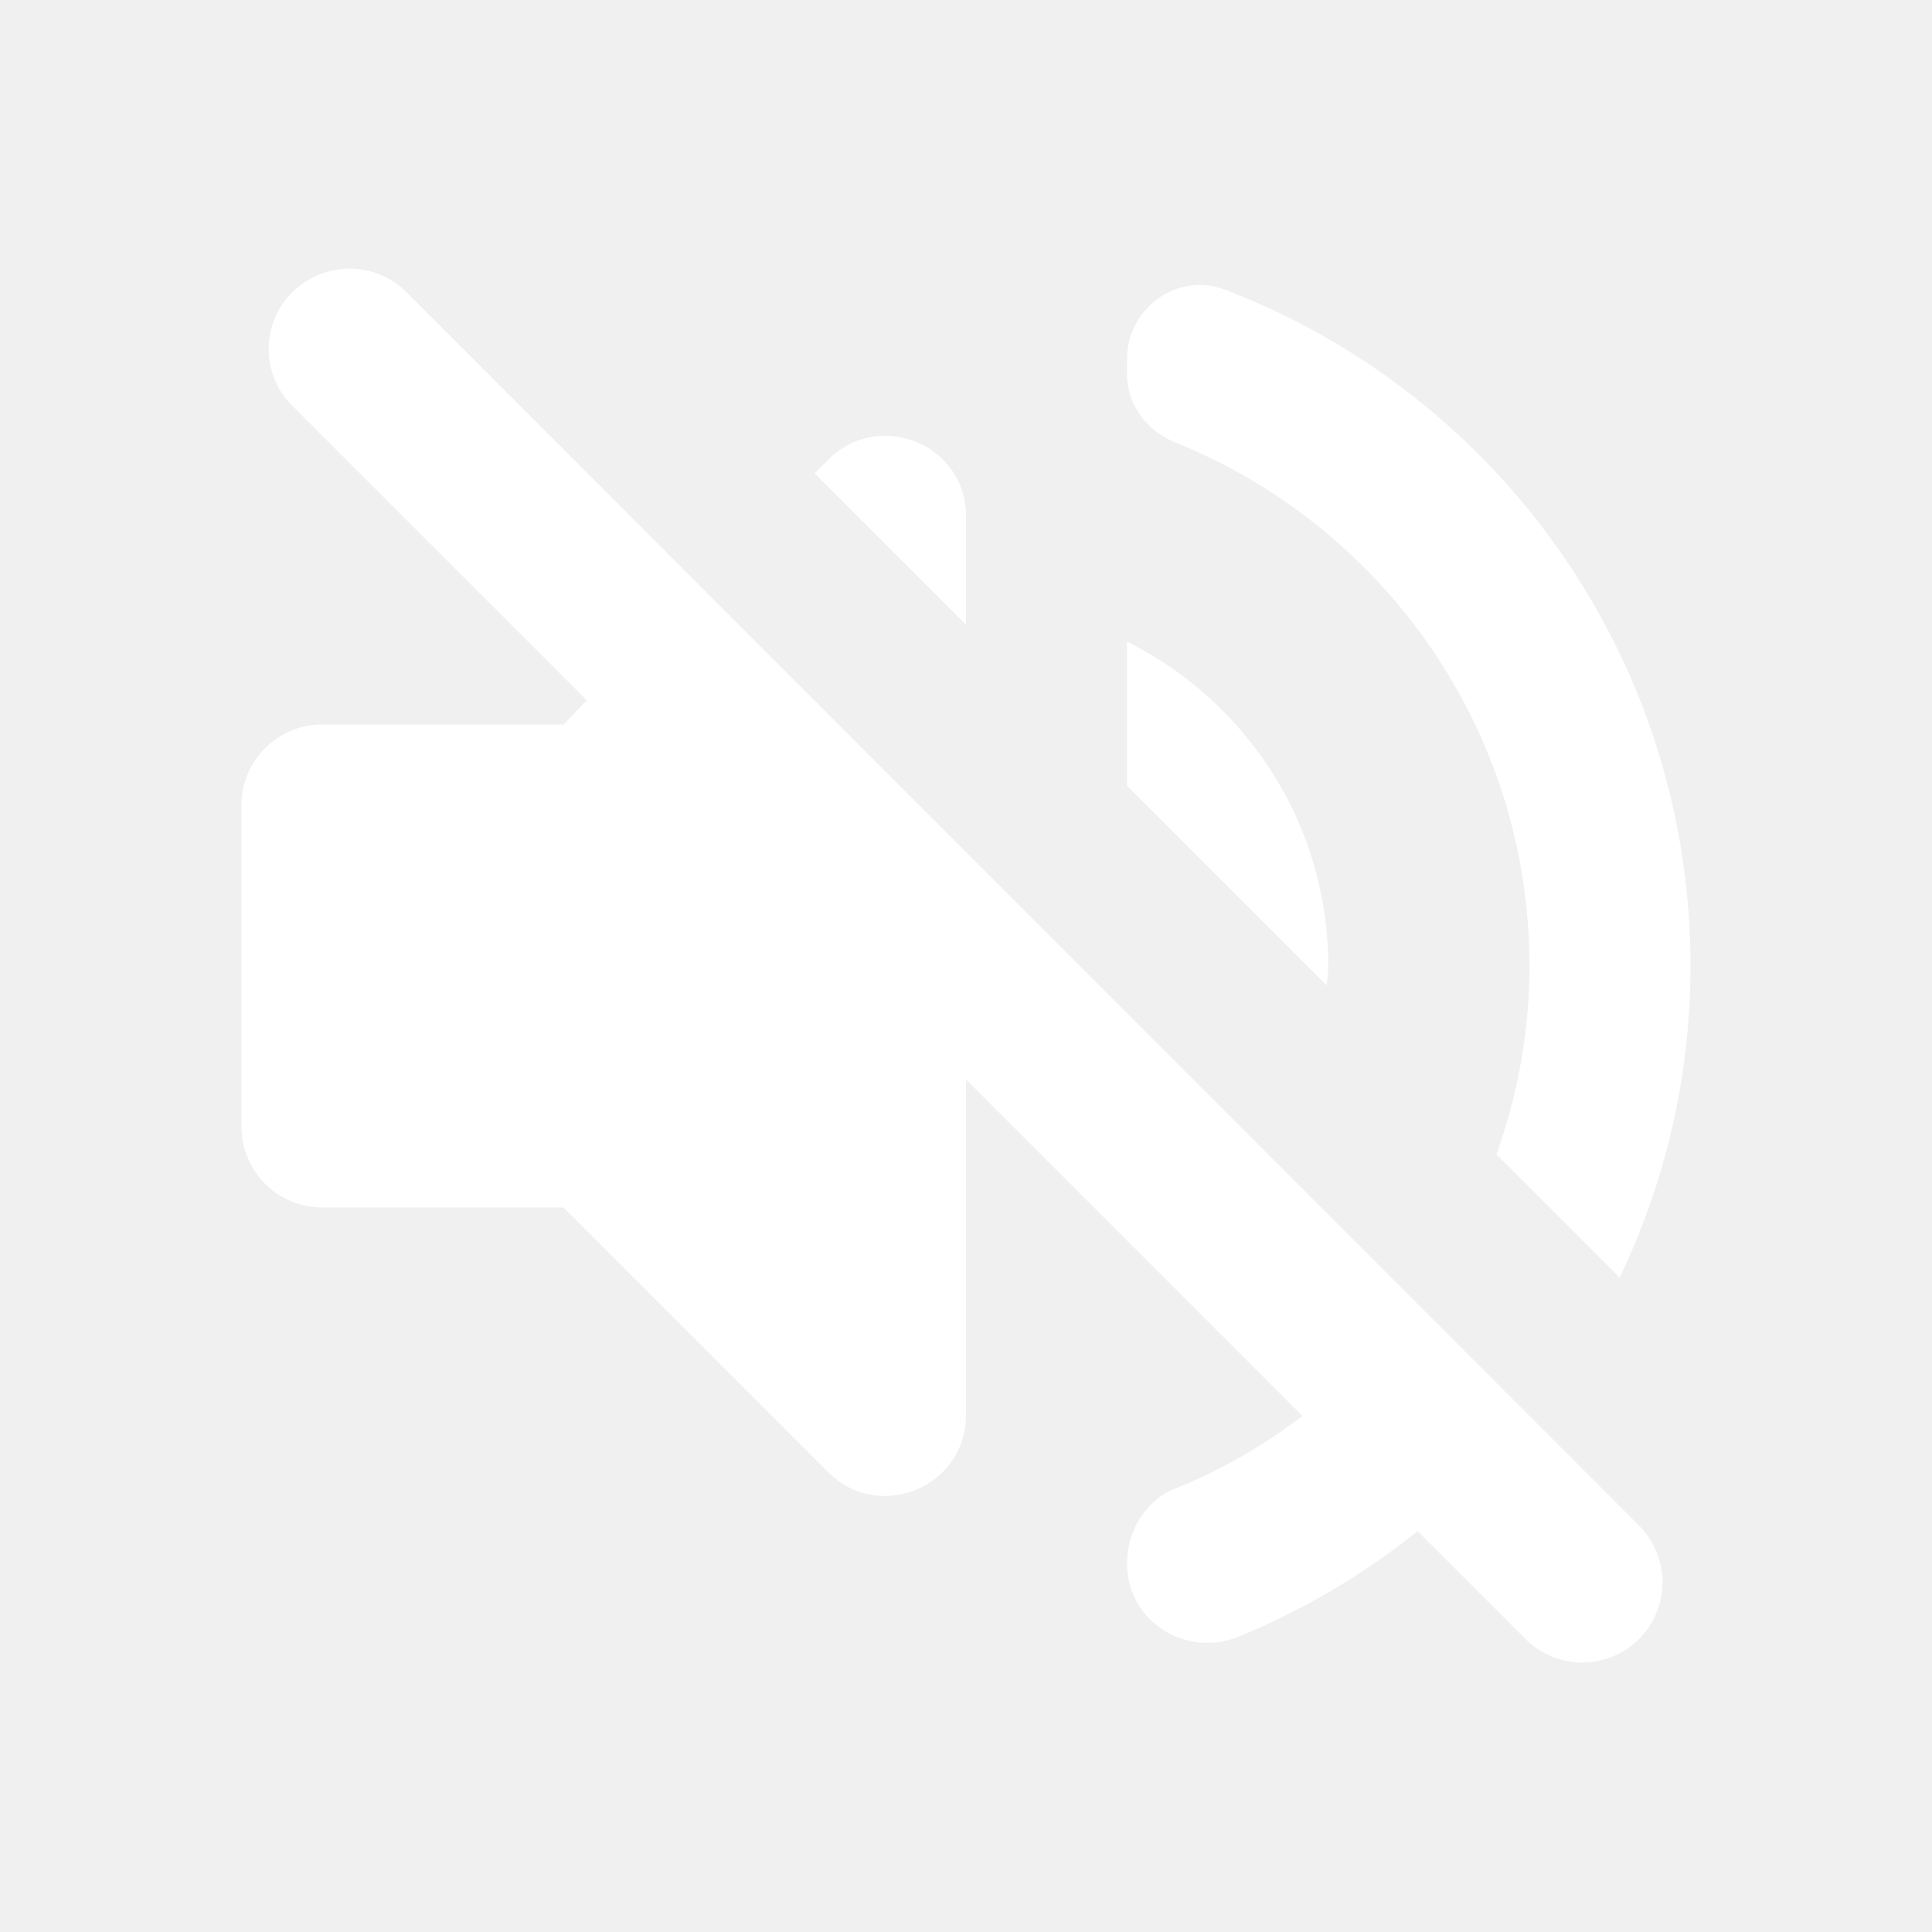
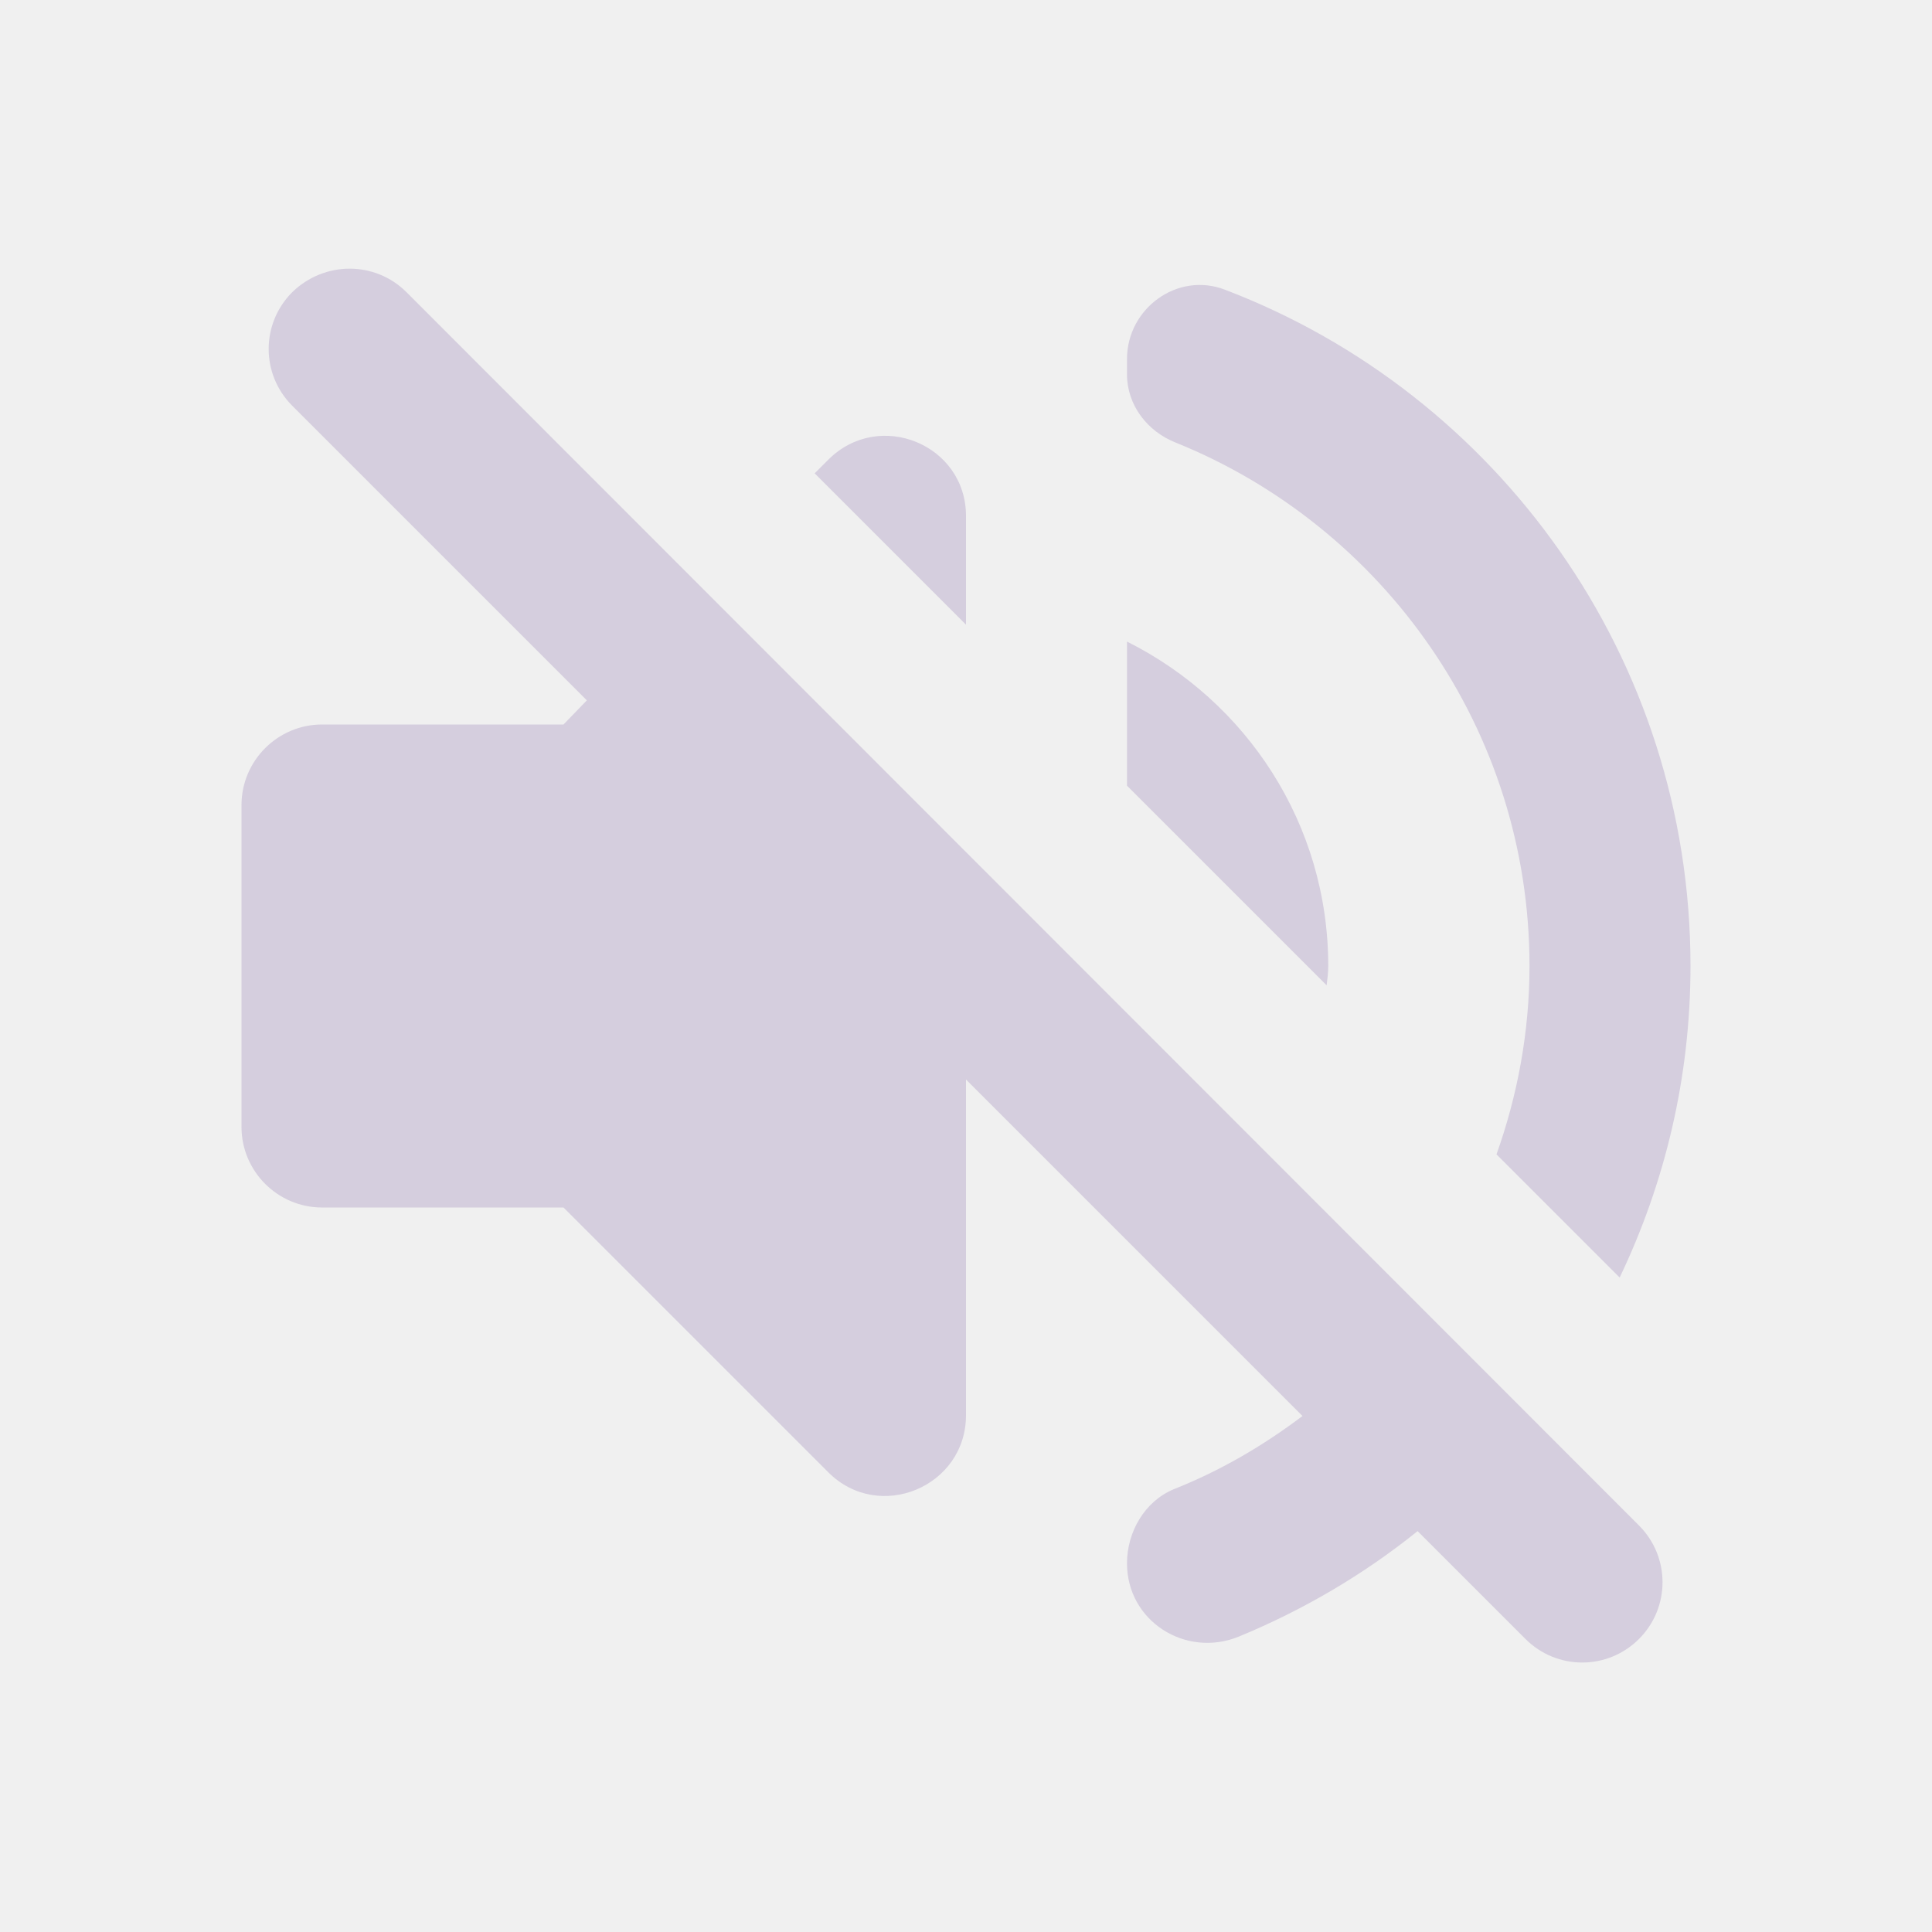
- <svg xmlns="http://www.w3.org/2000/svg" height="20px" viewBox="0 0 24 24" width="20px" fill="#FFFFFF">
+ <svg xmlns="http://www.w3.org/2000/svg" height="20px" viewBox="0 0 24 24" width="20px" fill="#d5cede">
  <path d="M3.63 3.63c-.39.39-.39 1.02 0 1.41L7.29 8.7 7 9H4c-.55 0-1 .45-1 1v4c0 .55.45 1 1 1h3l3.29 3.29c.63.63 1.71.18 1.71-.71v-4.17l4.18 4.18c-.49.37-1.02.68-1.6.91-.36.15-.58.53-.58.92 0 .72.73 1.18 1.39.91.8-.33 1.55-.77 2.22-1.31l1.34 1.34c.39.39 1.02.39 1.41 0 .39-.39.39-1.02 0-1.41L5.05 3.63c-.39-.39-1.02-.39-1.42 0zM19 12c0 .82-.15 1.61-.41 2.34l1.53 1.53c.56-1.17.88-2.48.88-3.87 0-3.83-2.4-7.11-5.78-8.4-.59-.23-1.22.23-1.22.86v.19c0 .38.25.71.61.85C17.18 6.54 19 9.06 19 12zm-8.71-6.29l-.17.17L12 7.76V6.41c0-.89-1.08-1.33-1.71-.7zM16.5 12c0-1.77-1.02-3.29-2.5-4.03v1.79l2.48 2.48c.01-.08.02-.16.02-.24z" />
</svg>
